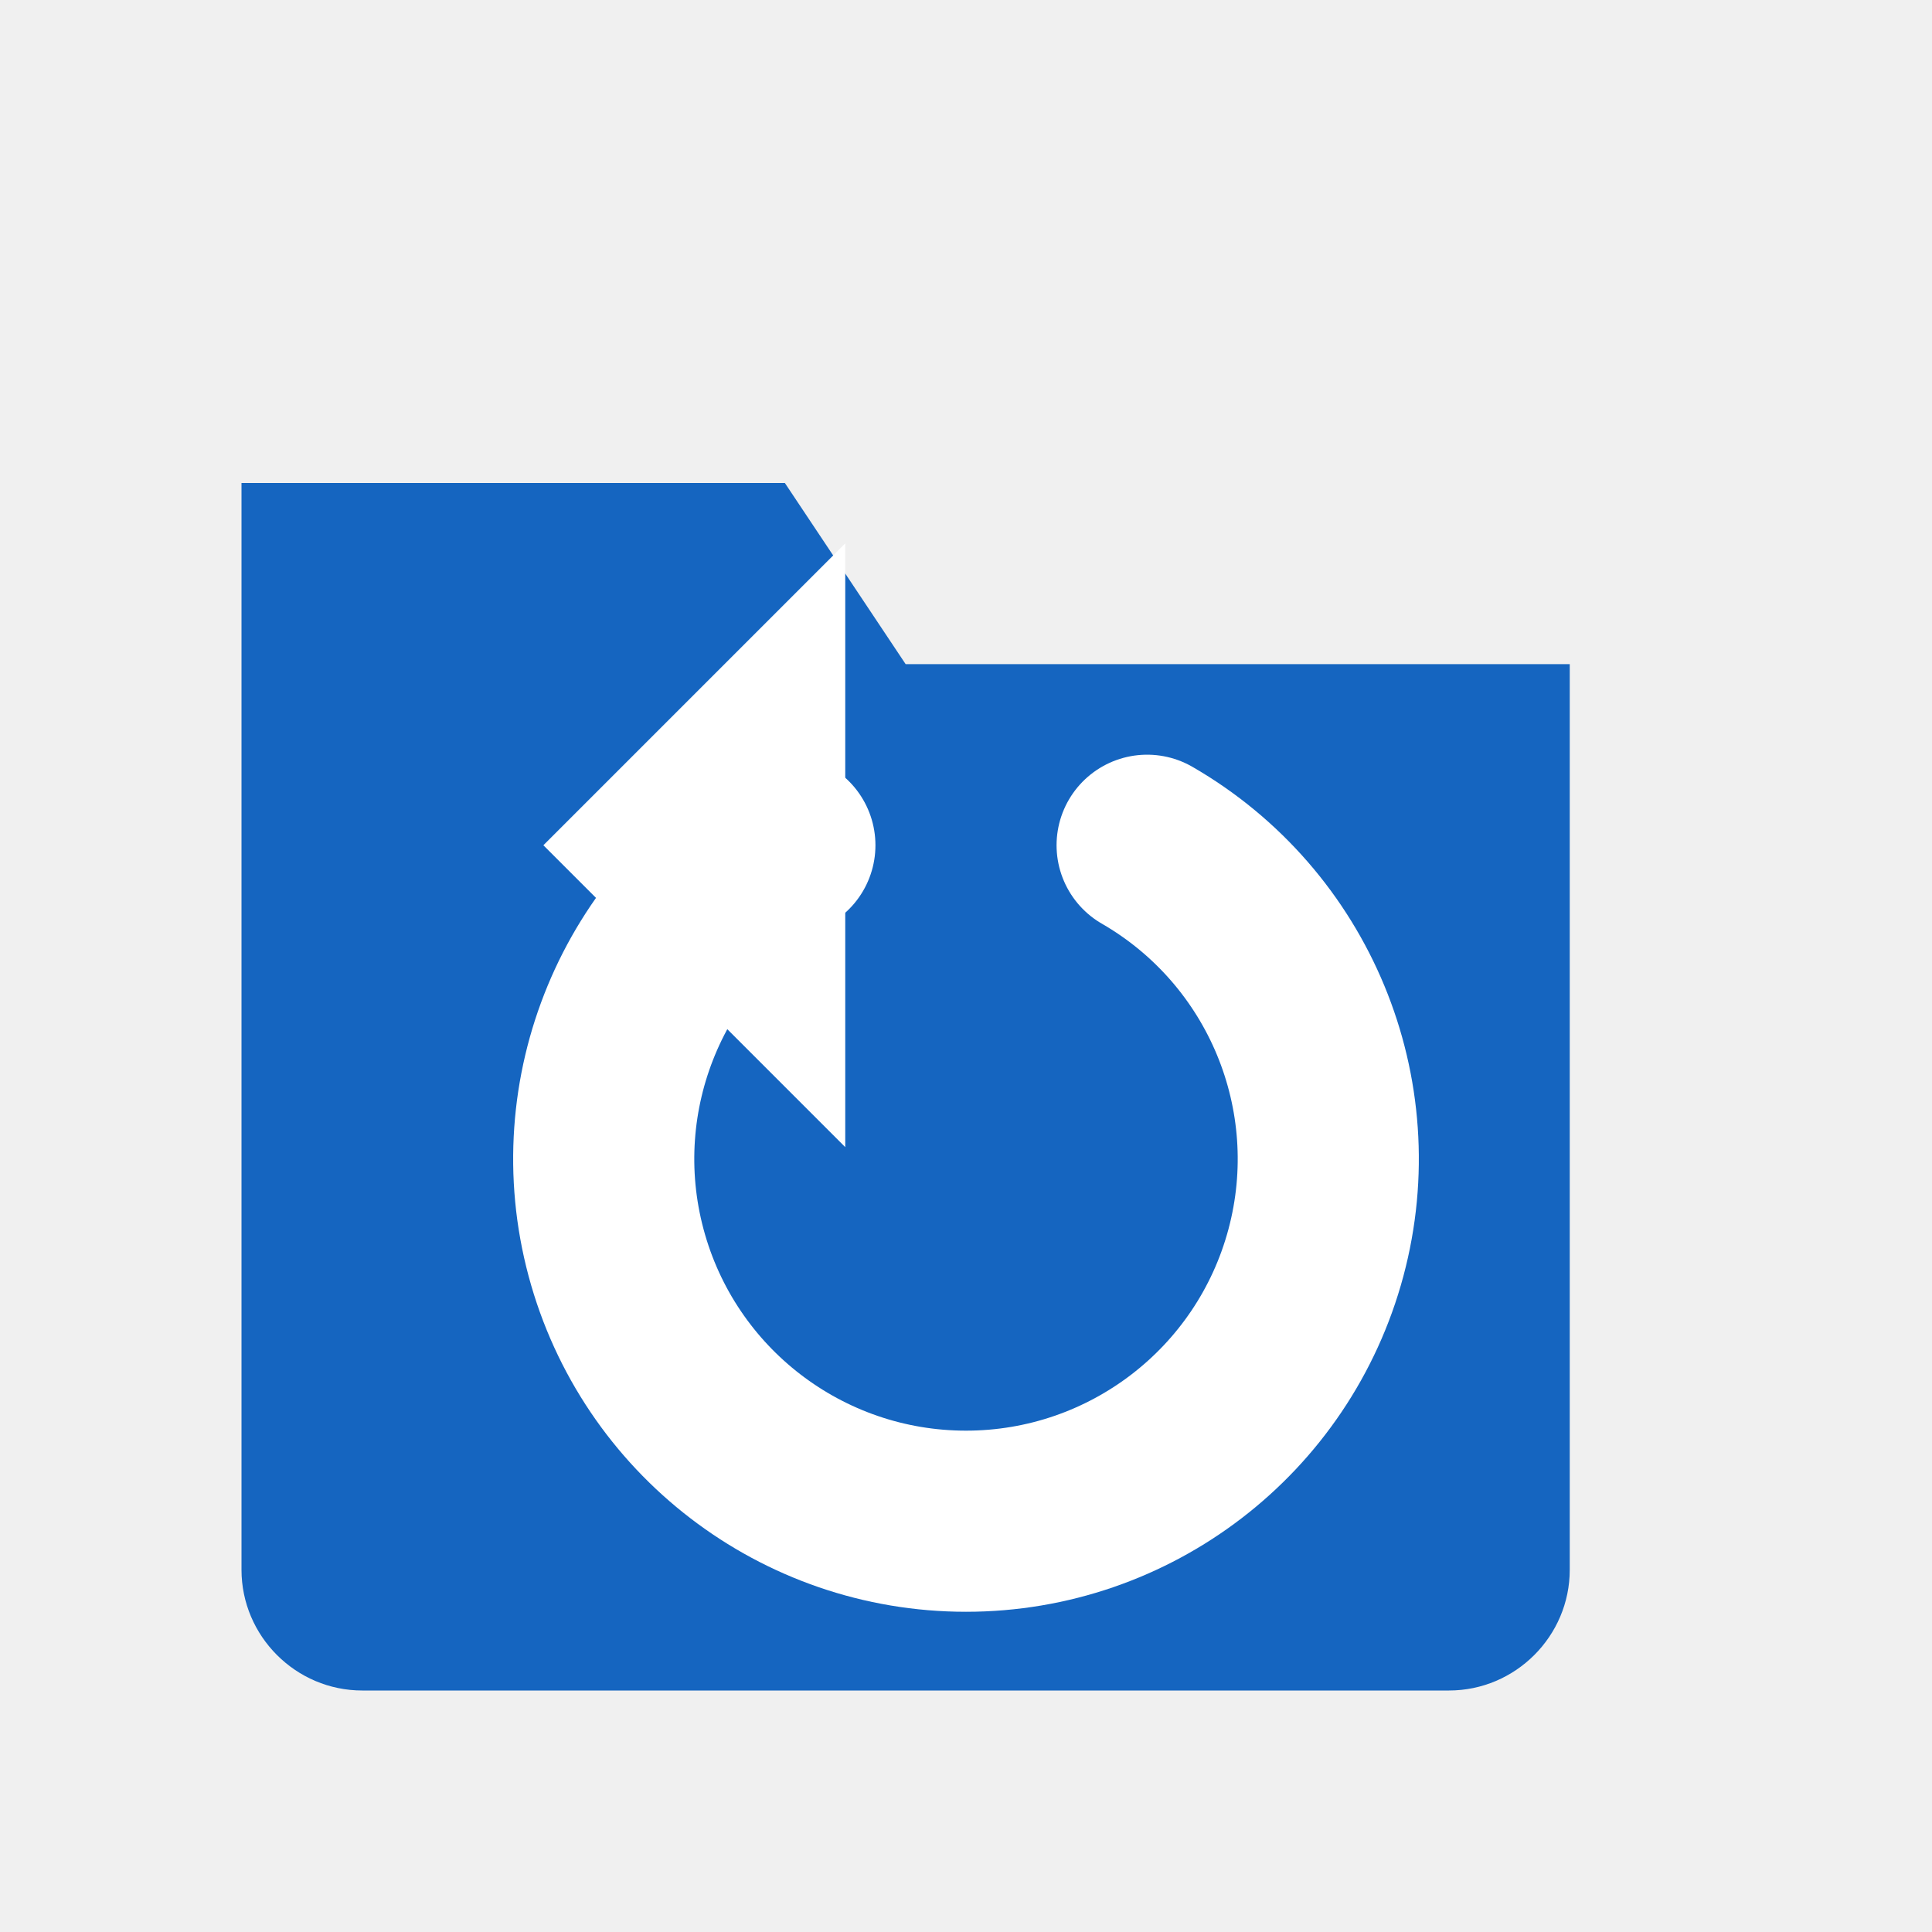
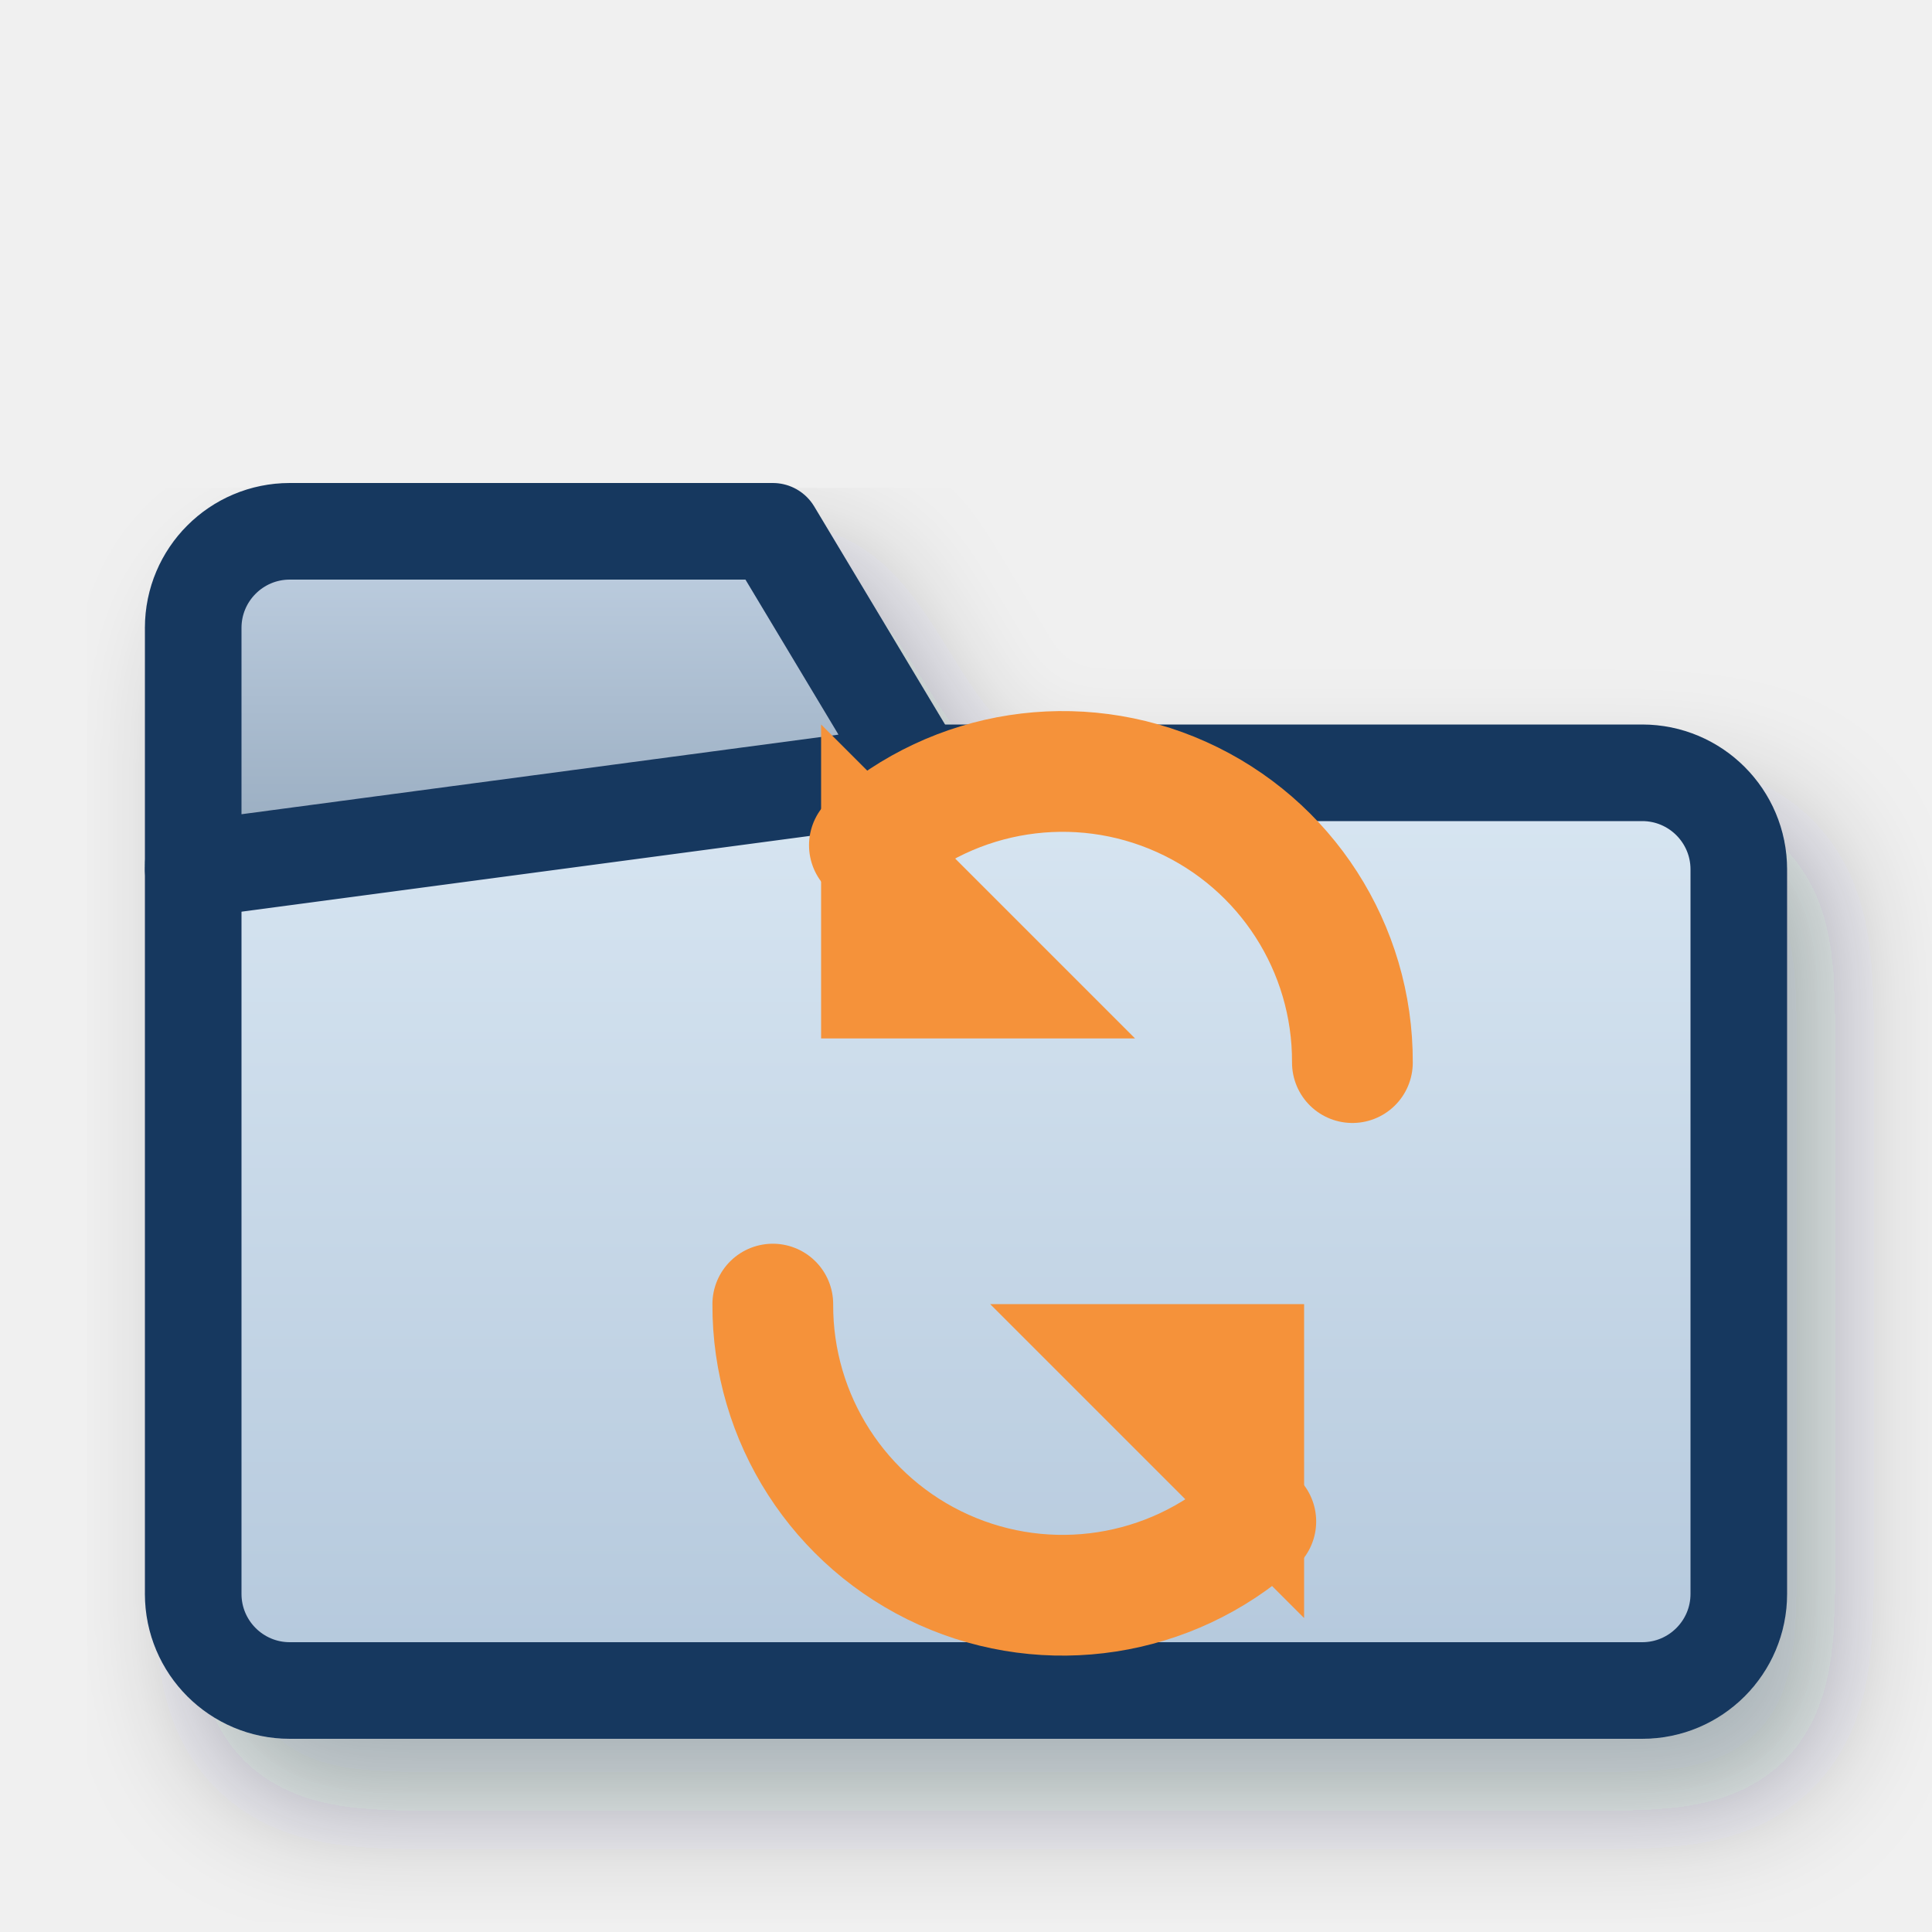
- <svg xmlns="http://www.w3.org/2000/svg" width="32" height="32" viewBox="0 0 32 32">
-   <path d="M4,8 H13 L15,11 H26 V26 C26,27.1 25.1,28 24,28 H6 C4.9,28 4,27.1 4,26Z" fill="#1565C0" />
-   <path d="M19,14 A6,6 0 1,1 13,14" fill="none" stroke="white" stroke-width="3" stroke-linecap="round" />
-   <polygon points="14,9 14,19 9,14" fill="white" />
+ <svg xmlns="http://www.w3.org/2000/svg" width="40" height="40" viewBox="0 0 40 40">
+   <defs>
+     <filter id="sh" x="-10%" y="-10%" width="130%" height="130%">
+       <feDropShadow dx="1" dy="1.5" stdDeviation="1.2" flood-color="#0a1a2e" flood-opacity="0.3" />
+     </filter>
+     <linearGradient id="bodyG" x1="0" y1="0" x2="0" y2="1">
+       <stop offset="0%" stop-color="#D8E6F2" />
+       <stop offset="100%" stop-color="#B4C8DC" />
+     </linearGradient>
+     <linearGradient id="tabG" x1="0" y1="0" x2="0" y2="1">
+       <stop offset="0%" stop-color="#C0D0E2" />
+       <stop offset="100%" stop-color="#96AABE" />
+     </linearGradient>
+   </defs>
+   <g stroke-linecap="round" stroke-linejoin="round" filter="url(#sh)">
+     <rect x="4" y="16" width="32" height="19" rx="2" fill="url(#bodyG)" stroke="#19375F" stroke-width="2" />
+     <path d="M4 18v-5a2 2 0 0 1 2-2h10l3 5z" fill="url(#tabG)" stroke="#19375F" stroke-width="2" />
+   </g>
+   <path d="M28 22a6 6 0 0 0-10-4.5" fill="none" stroke="#F5923A" stroke-width="2.5" stroke-linecap="round" />
+   <polygon points="17 15 17 21.5 23.5 21.5" fill="#F5923A" />
+   <path d="M16 27a6 6 0 0 0 10 4.5" fill="none" stroke="#F5923A" stroke-width="2.5" stroke-linecap="round" />
+   <polygon points="27 33.5 27 27 20.5 27" fill="#F5923A" />
</svg>
